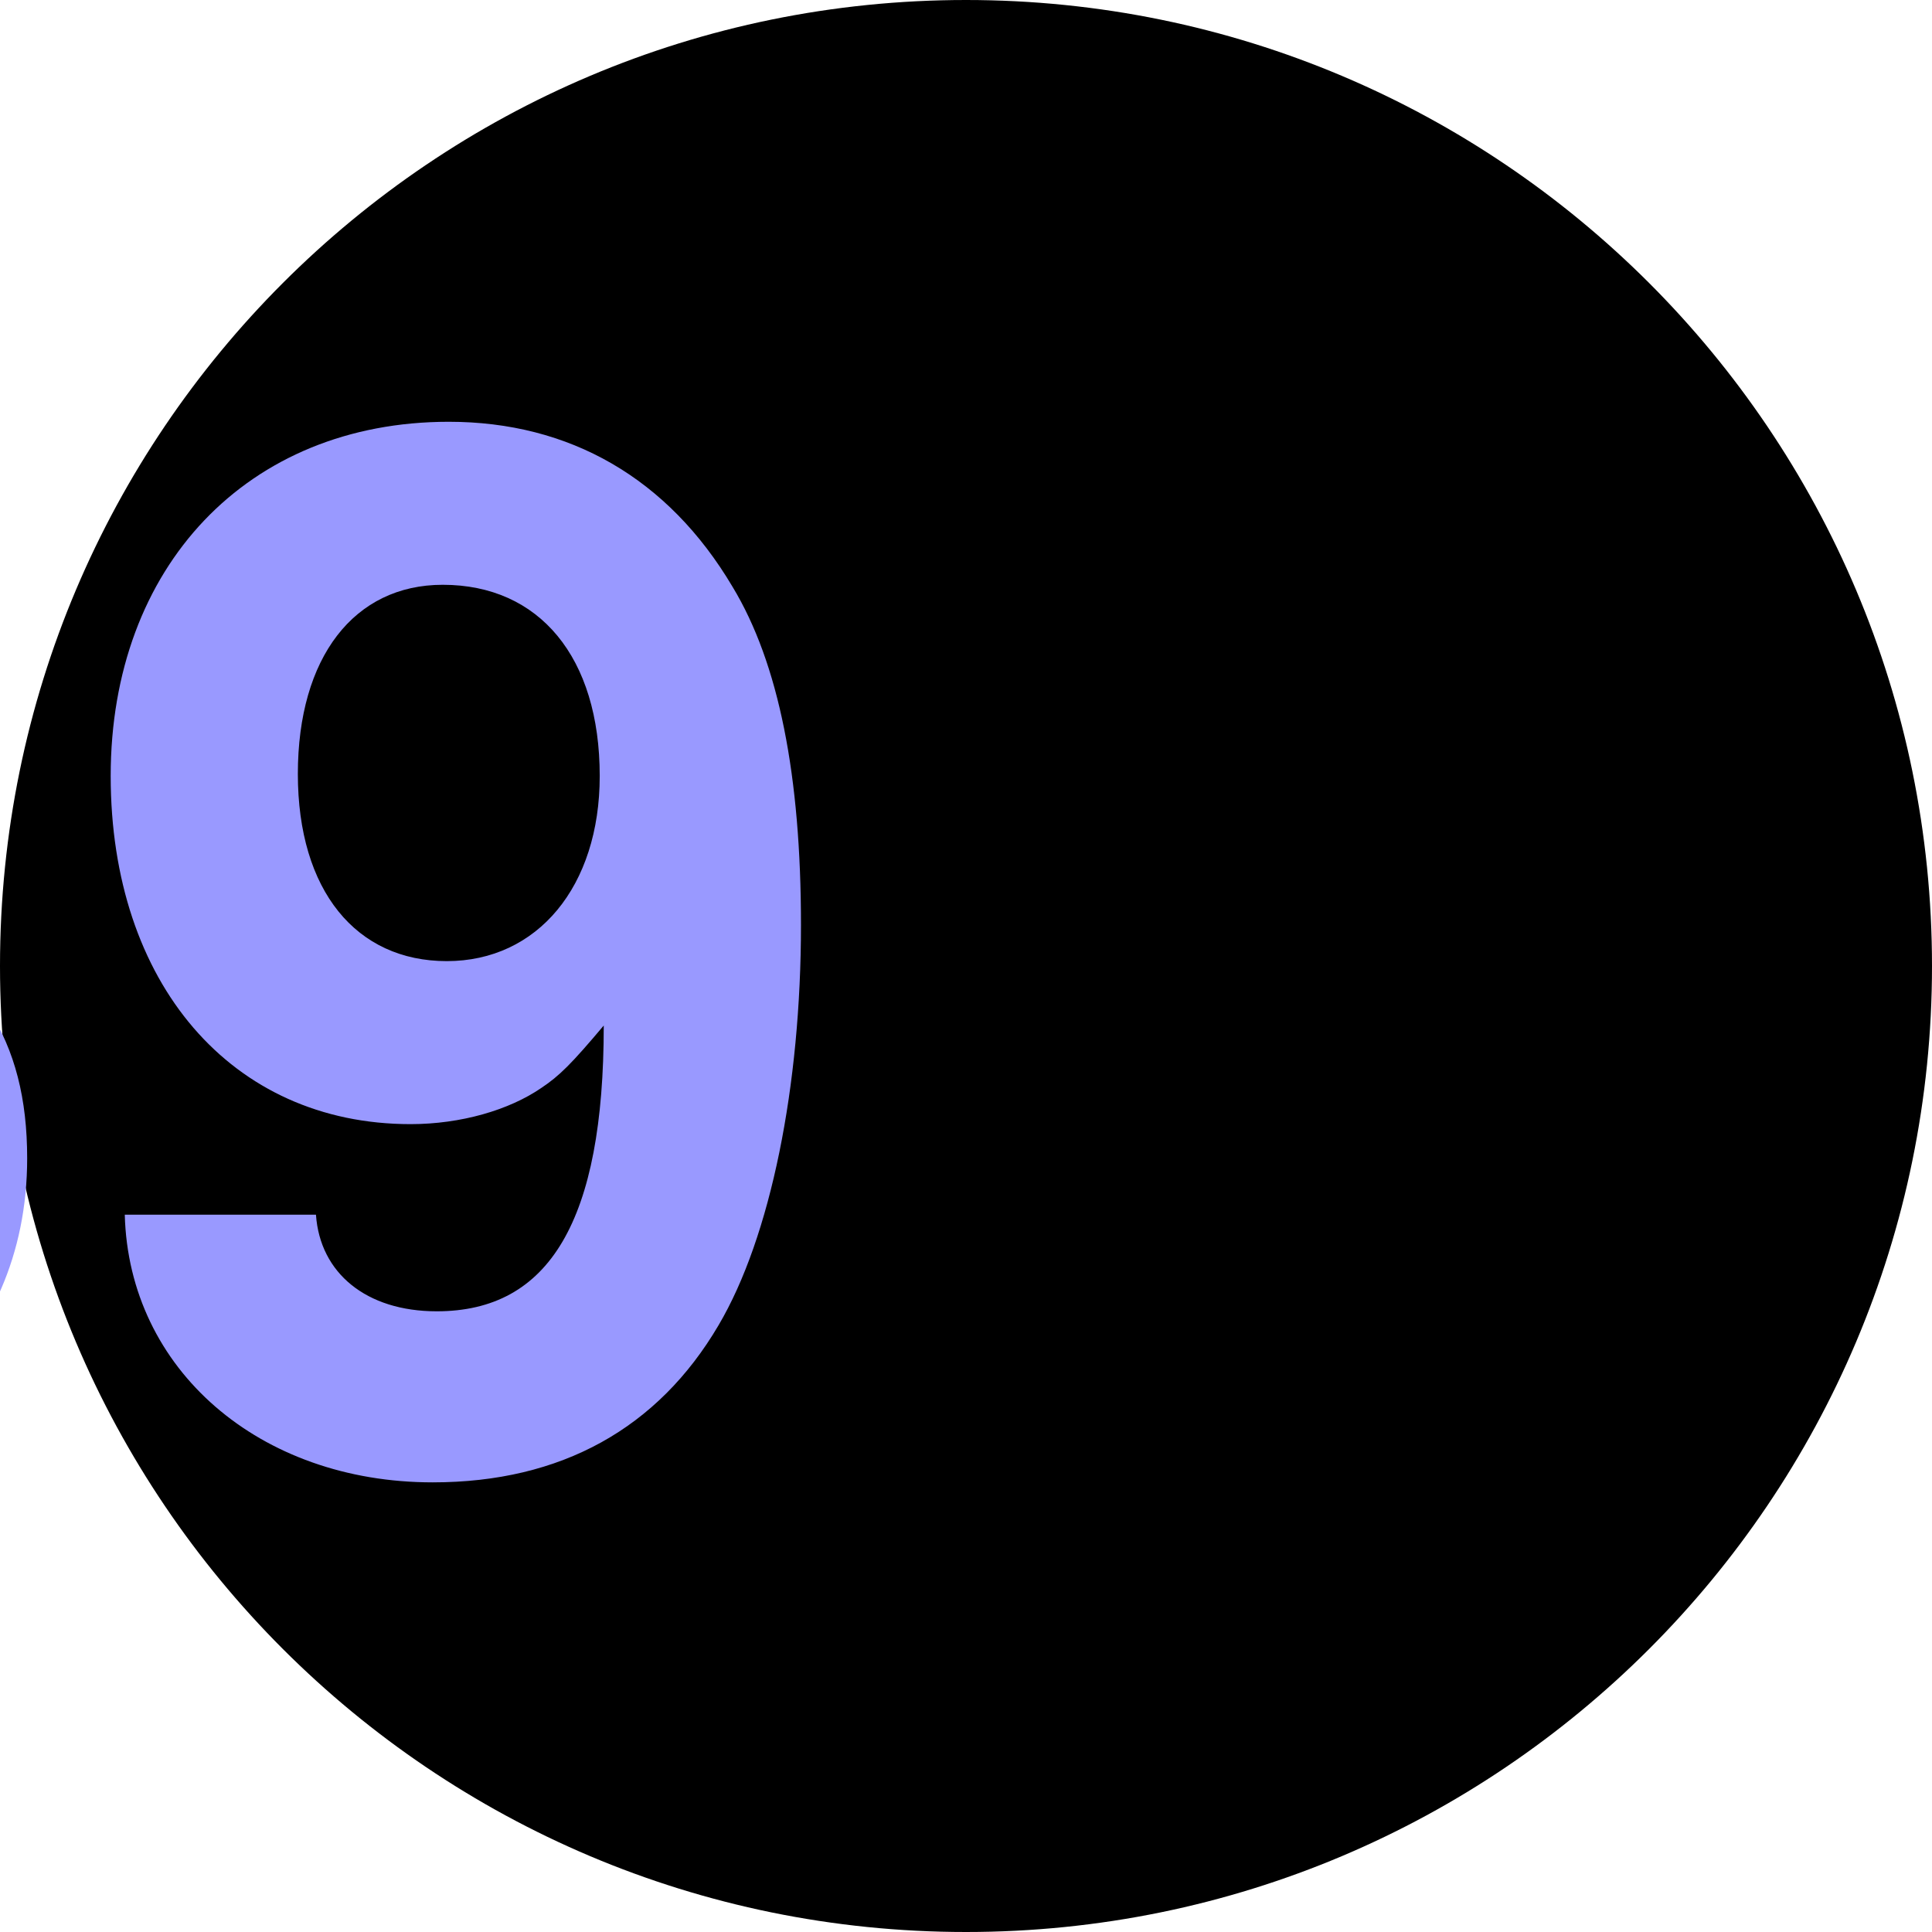
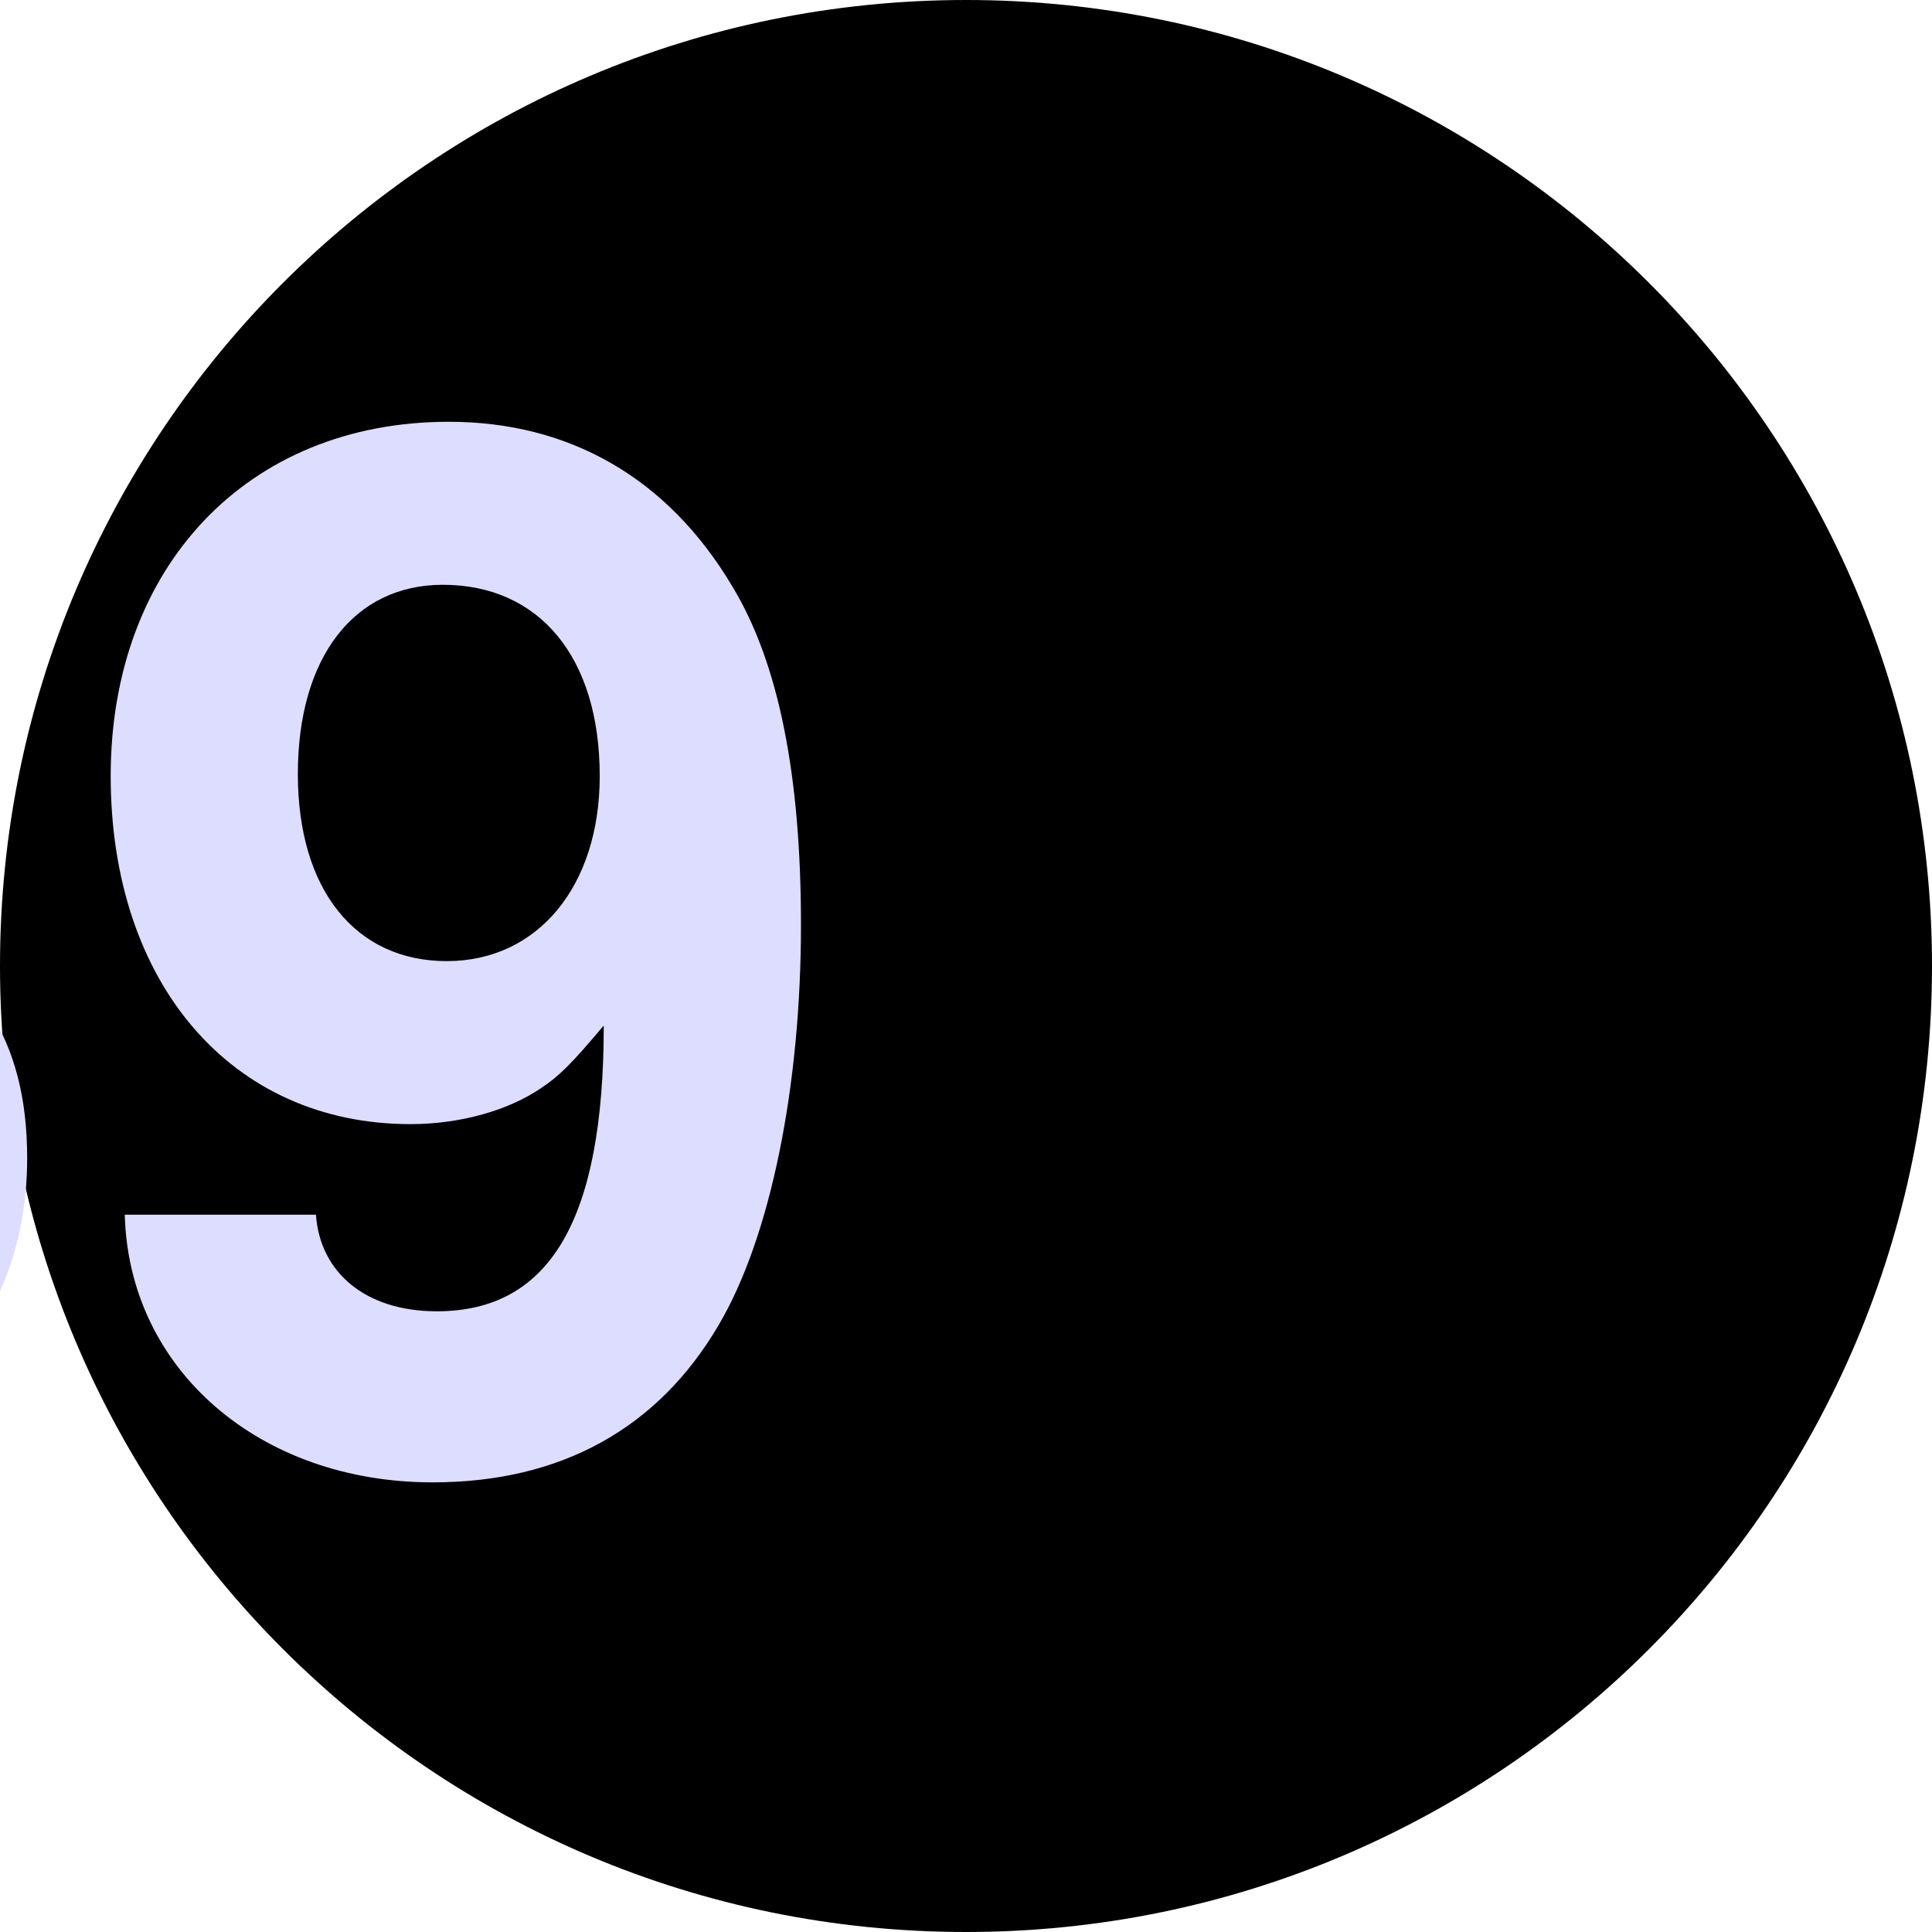
<svg xmlns="http://www.w3.org/2000/svg" width="15" height="15" id="svg2" version="1.1">
  <defs id="defs4" />
  <g id="layer1" transform="translate(0,-1037.362)">
    <path style="fill:#000000;fill-opacity:1;stroke:none" id="path2987" d="m 15,7.5 a 7.5,7.5 0 1 1 -15,0 7.5,7.5 0 1 1 15,0 z" transform="translate(0,1037.362)" />
    <text xml:space="preserve" style="font-size:10px;font-style:normal;font-variant:normal;font-weight:normal;font-stretch:normal;text-align:center;line-height:125%;letter-spacing:0px;word-spacing:0px;text-anchor:middle;fill:#000000;fill-opacity:1;stroke:none;font-family:Helvetica,Swis721 Hv BT;-inkscape-font-specification:Helvetica,Swis721 Hv BT" x="7.497" y="1048.603" id="text3757">
-       <tspan id="tspan3759" x="7.497" y="1048.603" style="font-size:11px;font-style:normal;font-variant:normal;font-weight:bold;font-stretch:normal;fill:#9999ff;fill-opacity:1;font-family:Helvetica,Swis721 BT;-inkscape-font-specification:Helvetica,Swis721 BT Bold">89</tspan>
+       <tspan id="tspan3759" x="7.497" y="1048.603" style="font-size:11px;font-style:normal;font-variant:normal;font-weight:bold;font-stretch:normal;fill:#ddddff;fill-opacity:1;font-family:Helvetica,Swis721 BT;-inkscape-font-specification:Helvetica,Swis721 BT Bold">89</tspan>
    </text>
    <text xml:space="preserve" style="font-size:10px;font-style:normal;font-variant:normal;font-weight:normal;font-stretch:normal;text-align:center;line-height:125%;letter-spacing:0px;word-spacing:0px;text-anchor:middle;fill:#000000;fill-opacity:1;stroke:none;font-family:Helvetica,Arial;-inkscape-font-specification:Arial" x="25.625" y="23.188" id="text3767" transform="translate(0,1037.362)">
      <tspan id="tspan3769" x="25.625" y="23.188" />
    </text>
  </g>
</svg>
